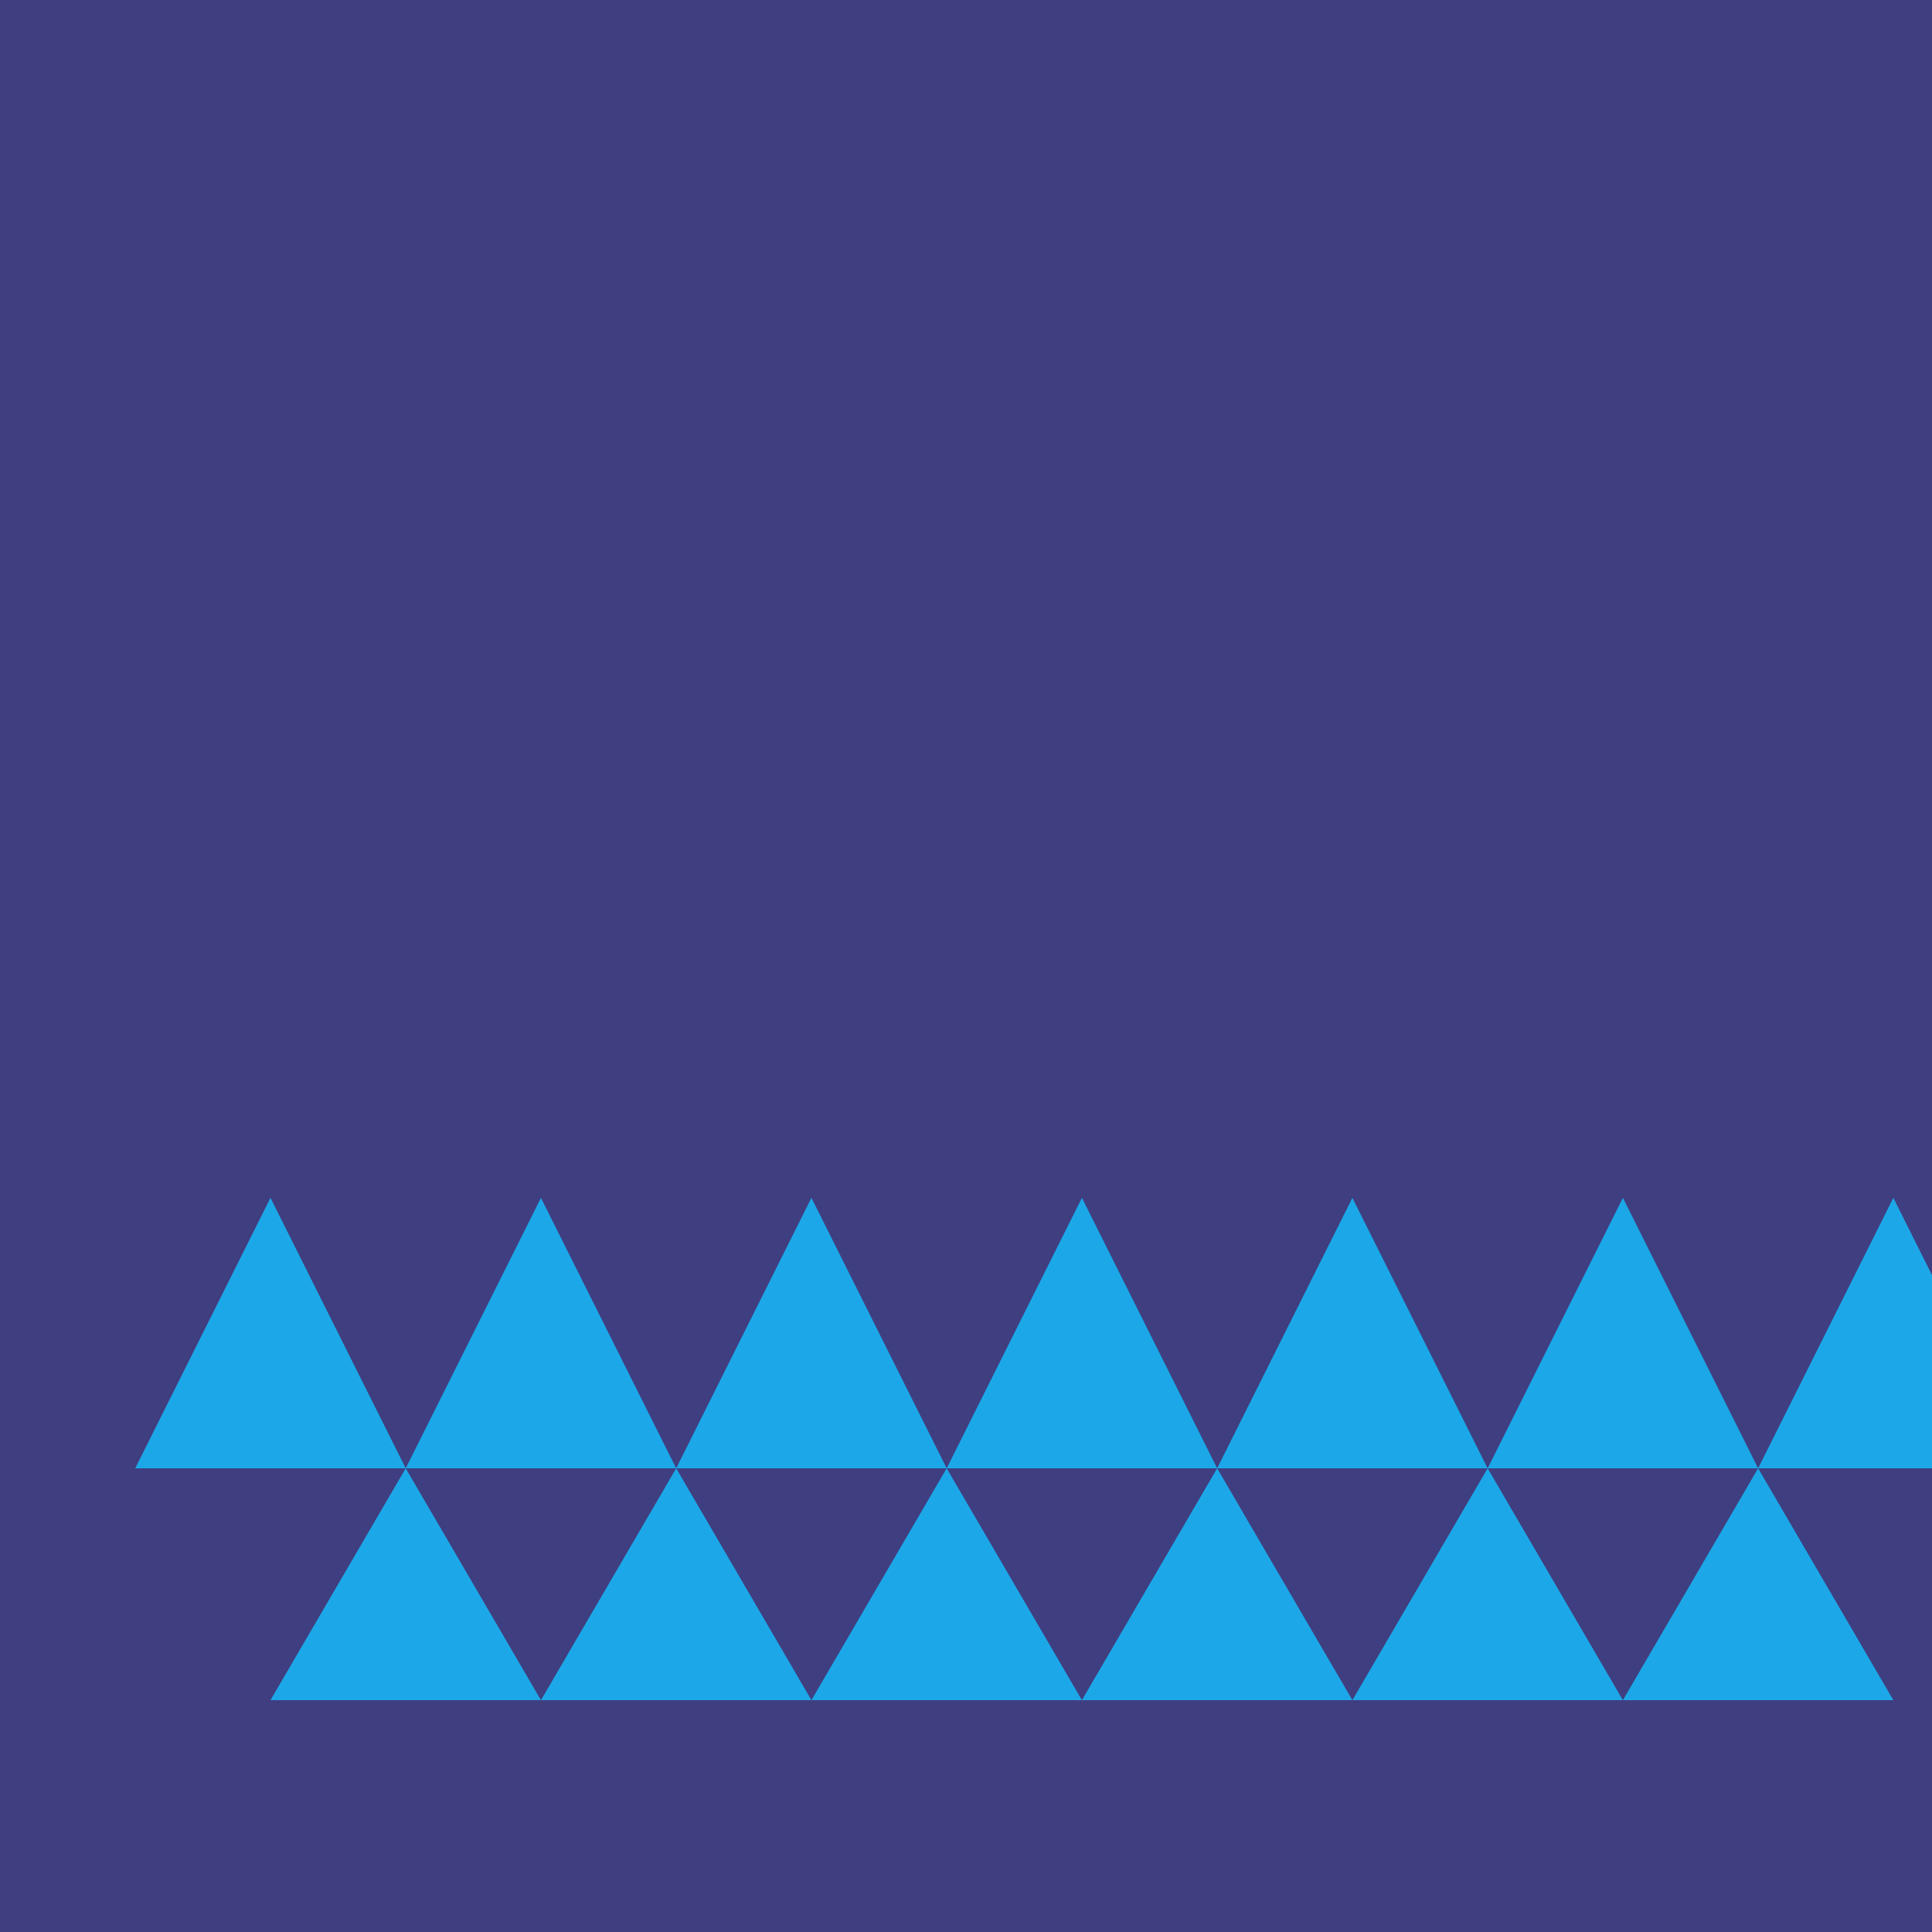
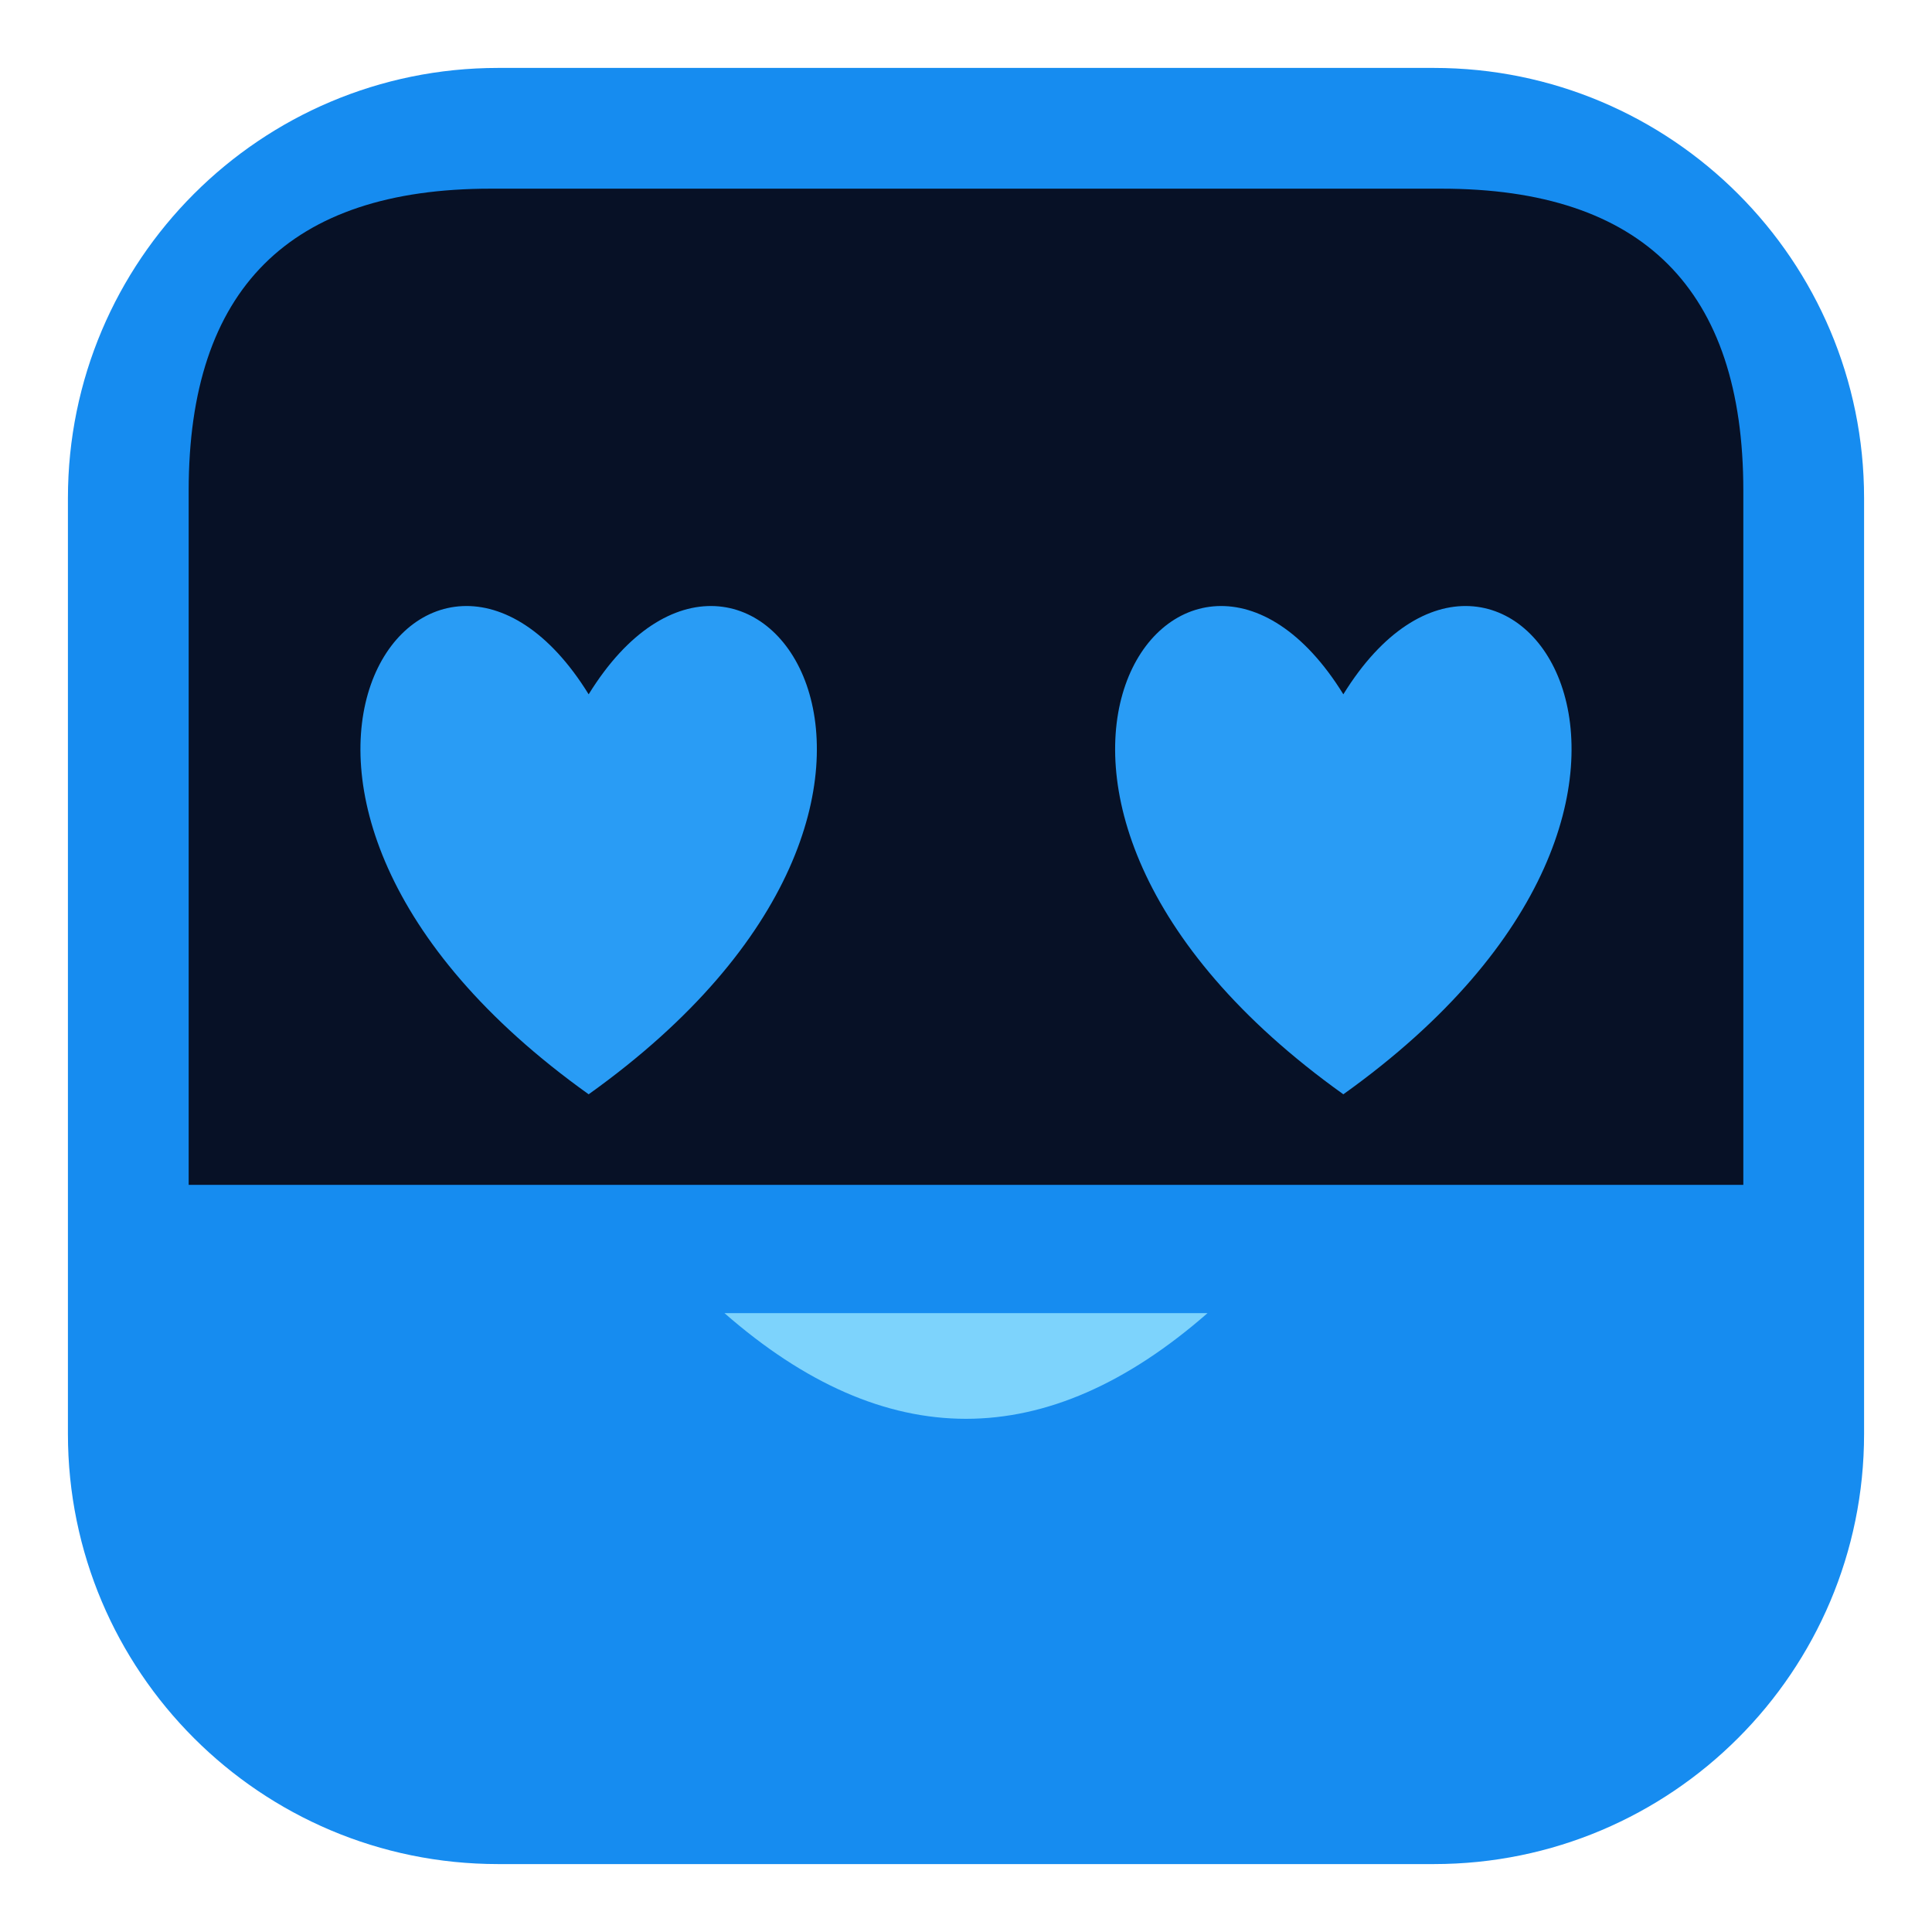
- <svg xmlns="http://www.w3.org/2000/svg" viewBox="0 0 100 100">
-   <rect width="100" height="100" fill="#3F3E80" />
-   <g fill="#1CA8E8">
-     <polygon points="14,62 21,76 7,76" />
-     <polygon points="28,62 35,76 21,76" />
-     <polygon points="42,62 49,76 35,76" />
-     <polygon points="56,62 63,76 49,76" />
-     <polygon points="70,62 77,76 63,76" />
-     <polygon points="84,62 91,76 77,76" />
-     <polygon points="98,62 105,76 91,76" />
-     <polygon points="21,76 28,88 14,88" />
-     <polygon points="35,76 42,88 28,88" />
-     <polygon points="49,76 56,88 42,88" />
-     <polygon points="63,76 70,88 56,88" />
-     <polygon points="77,76 84,88 70,88" />
-     <polygon points="91,76 98,88 84,88" />
-   </g>
+ <svg xmlns="http://www.w3.org/2000/svg" viewBox="0 0 256 256">
+   <rect x="9" y="9" width="238" height="238" rx="57" fill="#168CF0" />
+   <path d="M65 25 H191 Q231 25 231 65 V157 H25 V65 Q25 25 65 25Z" fill="#071126" />
+   <path d="M78 145 C22 105 57 58 78 92 C99 58 134 105 78 145Z M178 145 C122 105 157 58 178 92 C199 58 234 105 178 145Z" fill="#299CF5" />
+   <path d="M96 174 Q128 202 160 174Z" fill="#7DD3FC" />
</svg>
